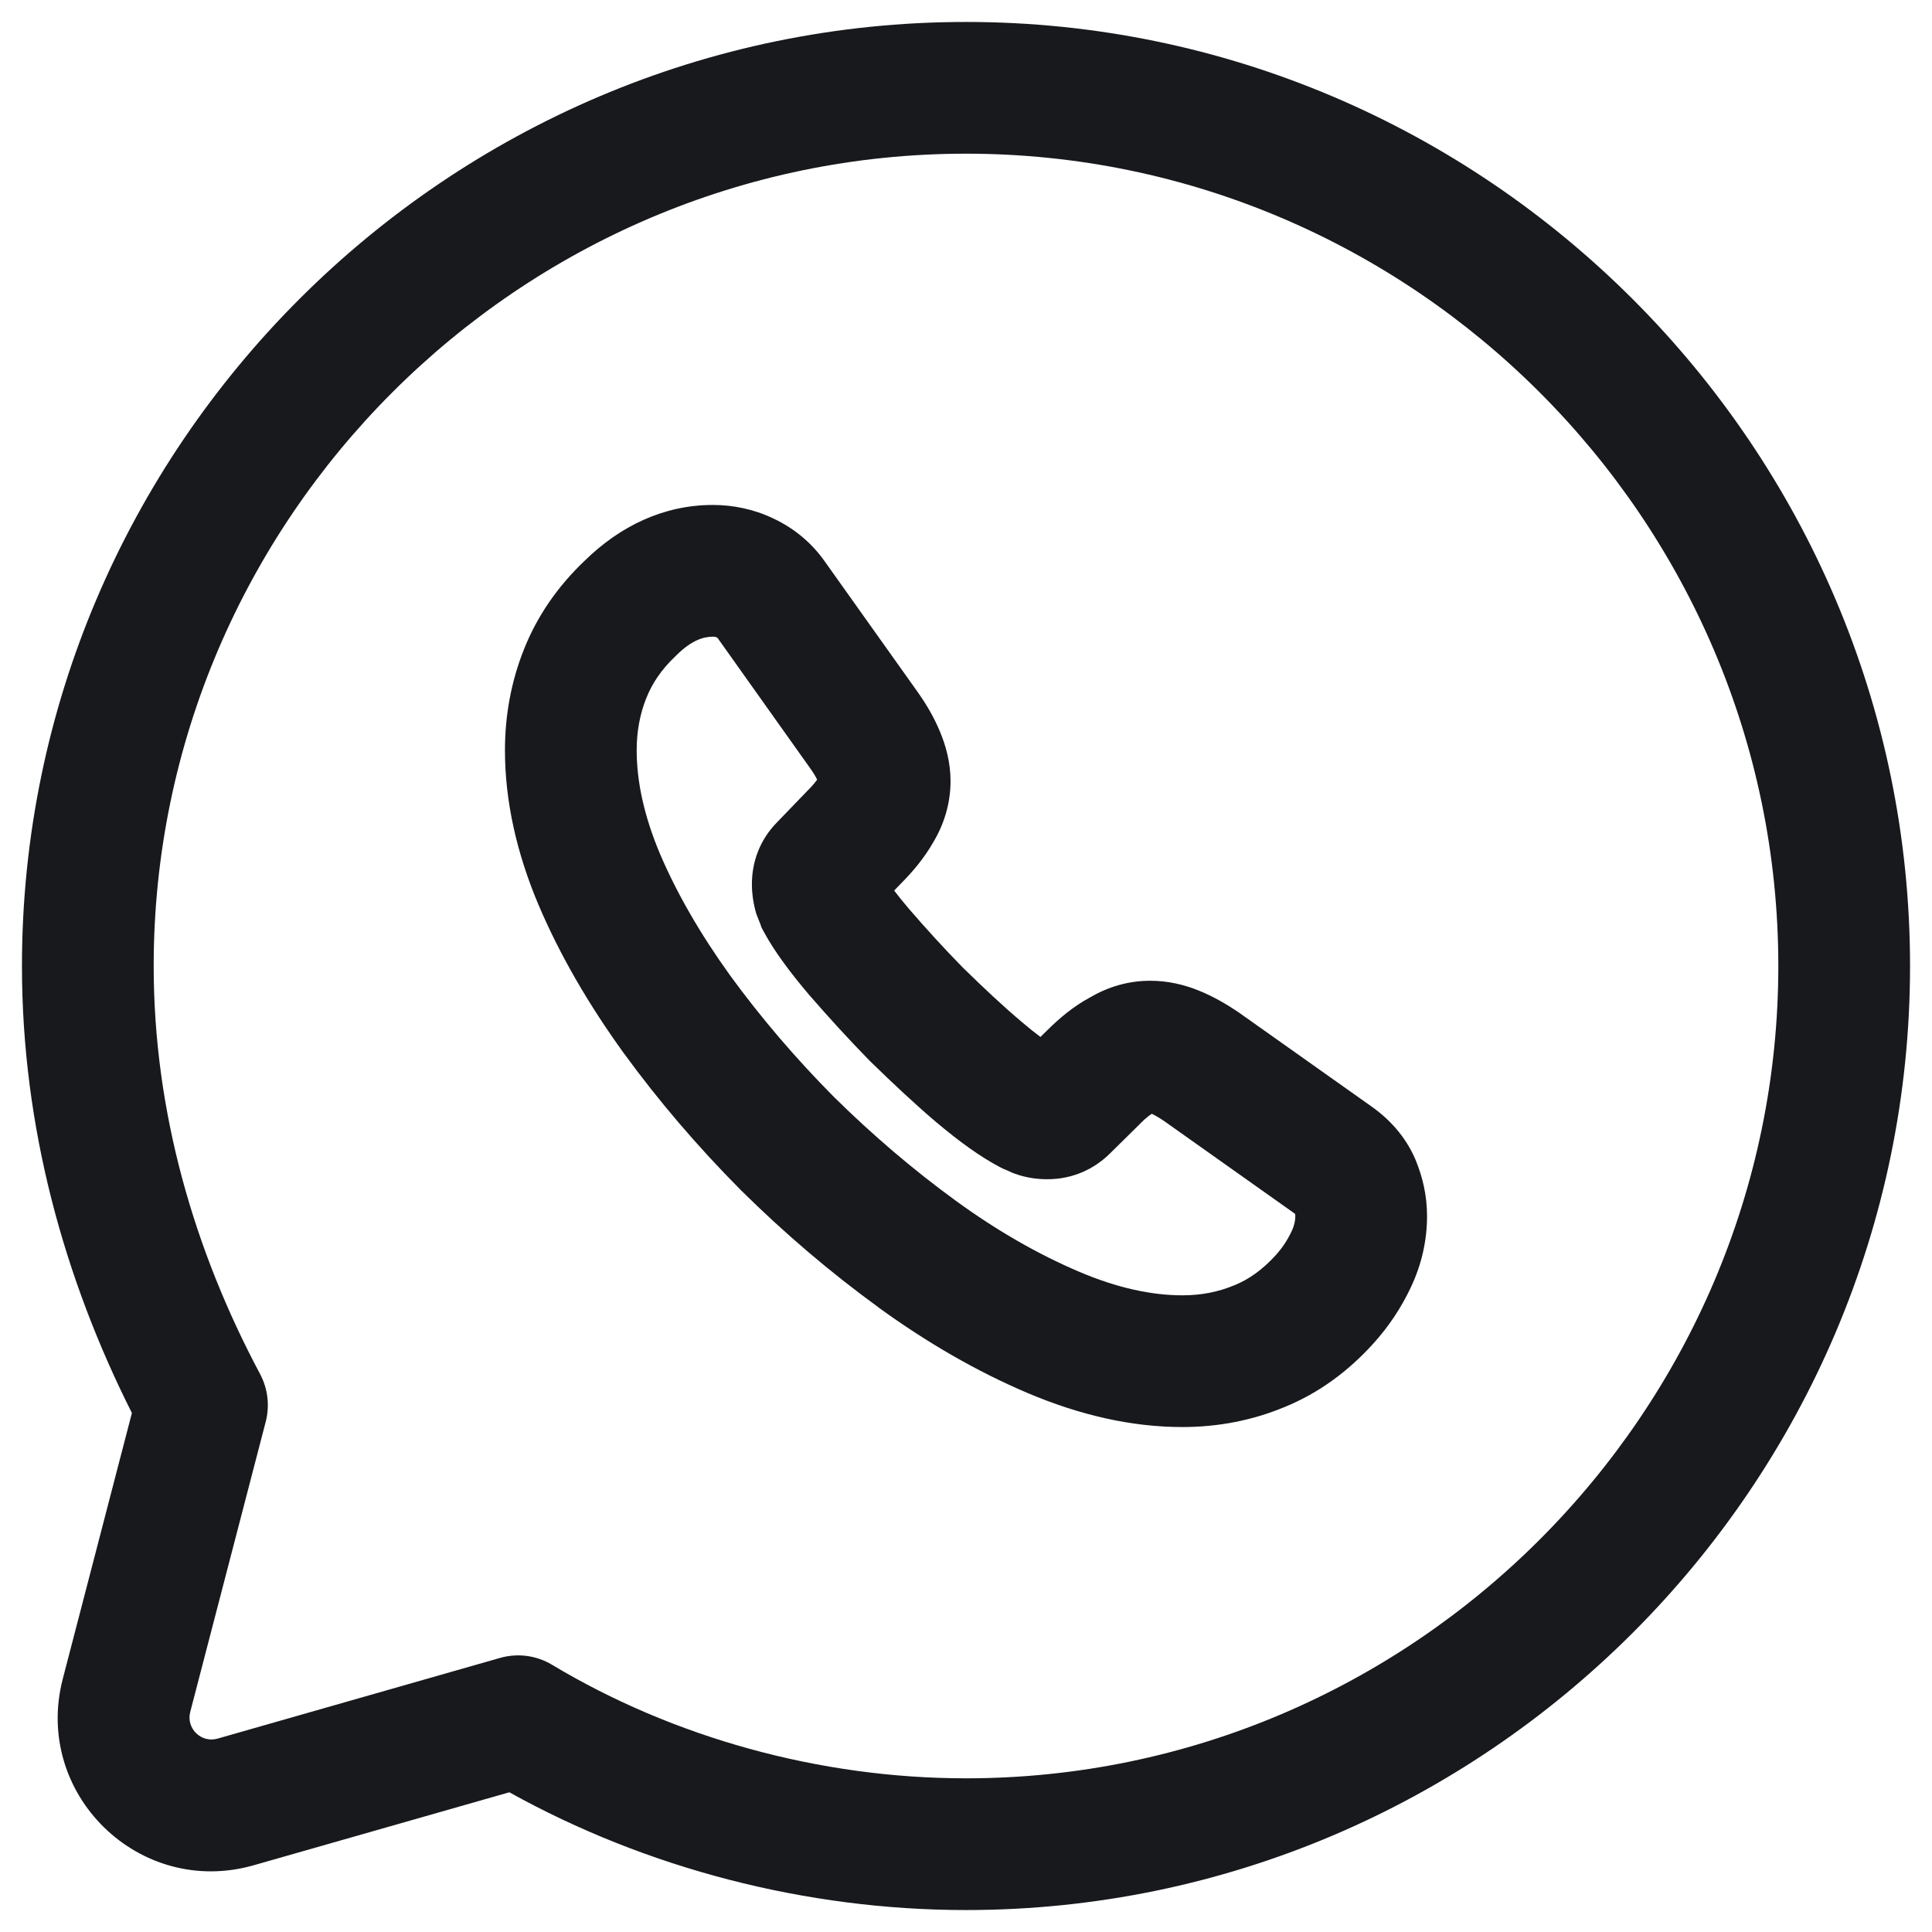
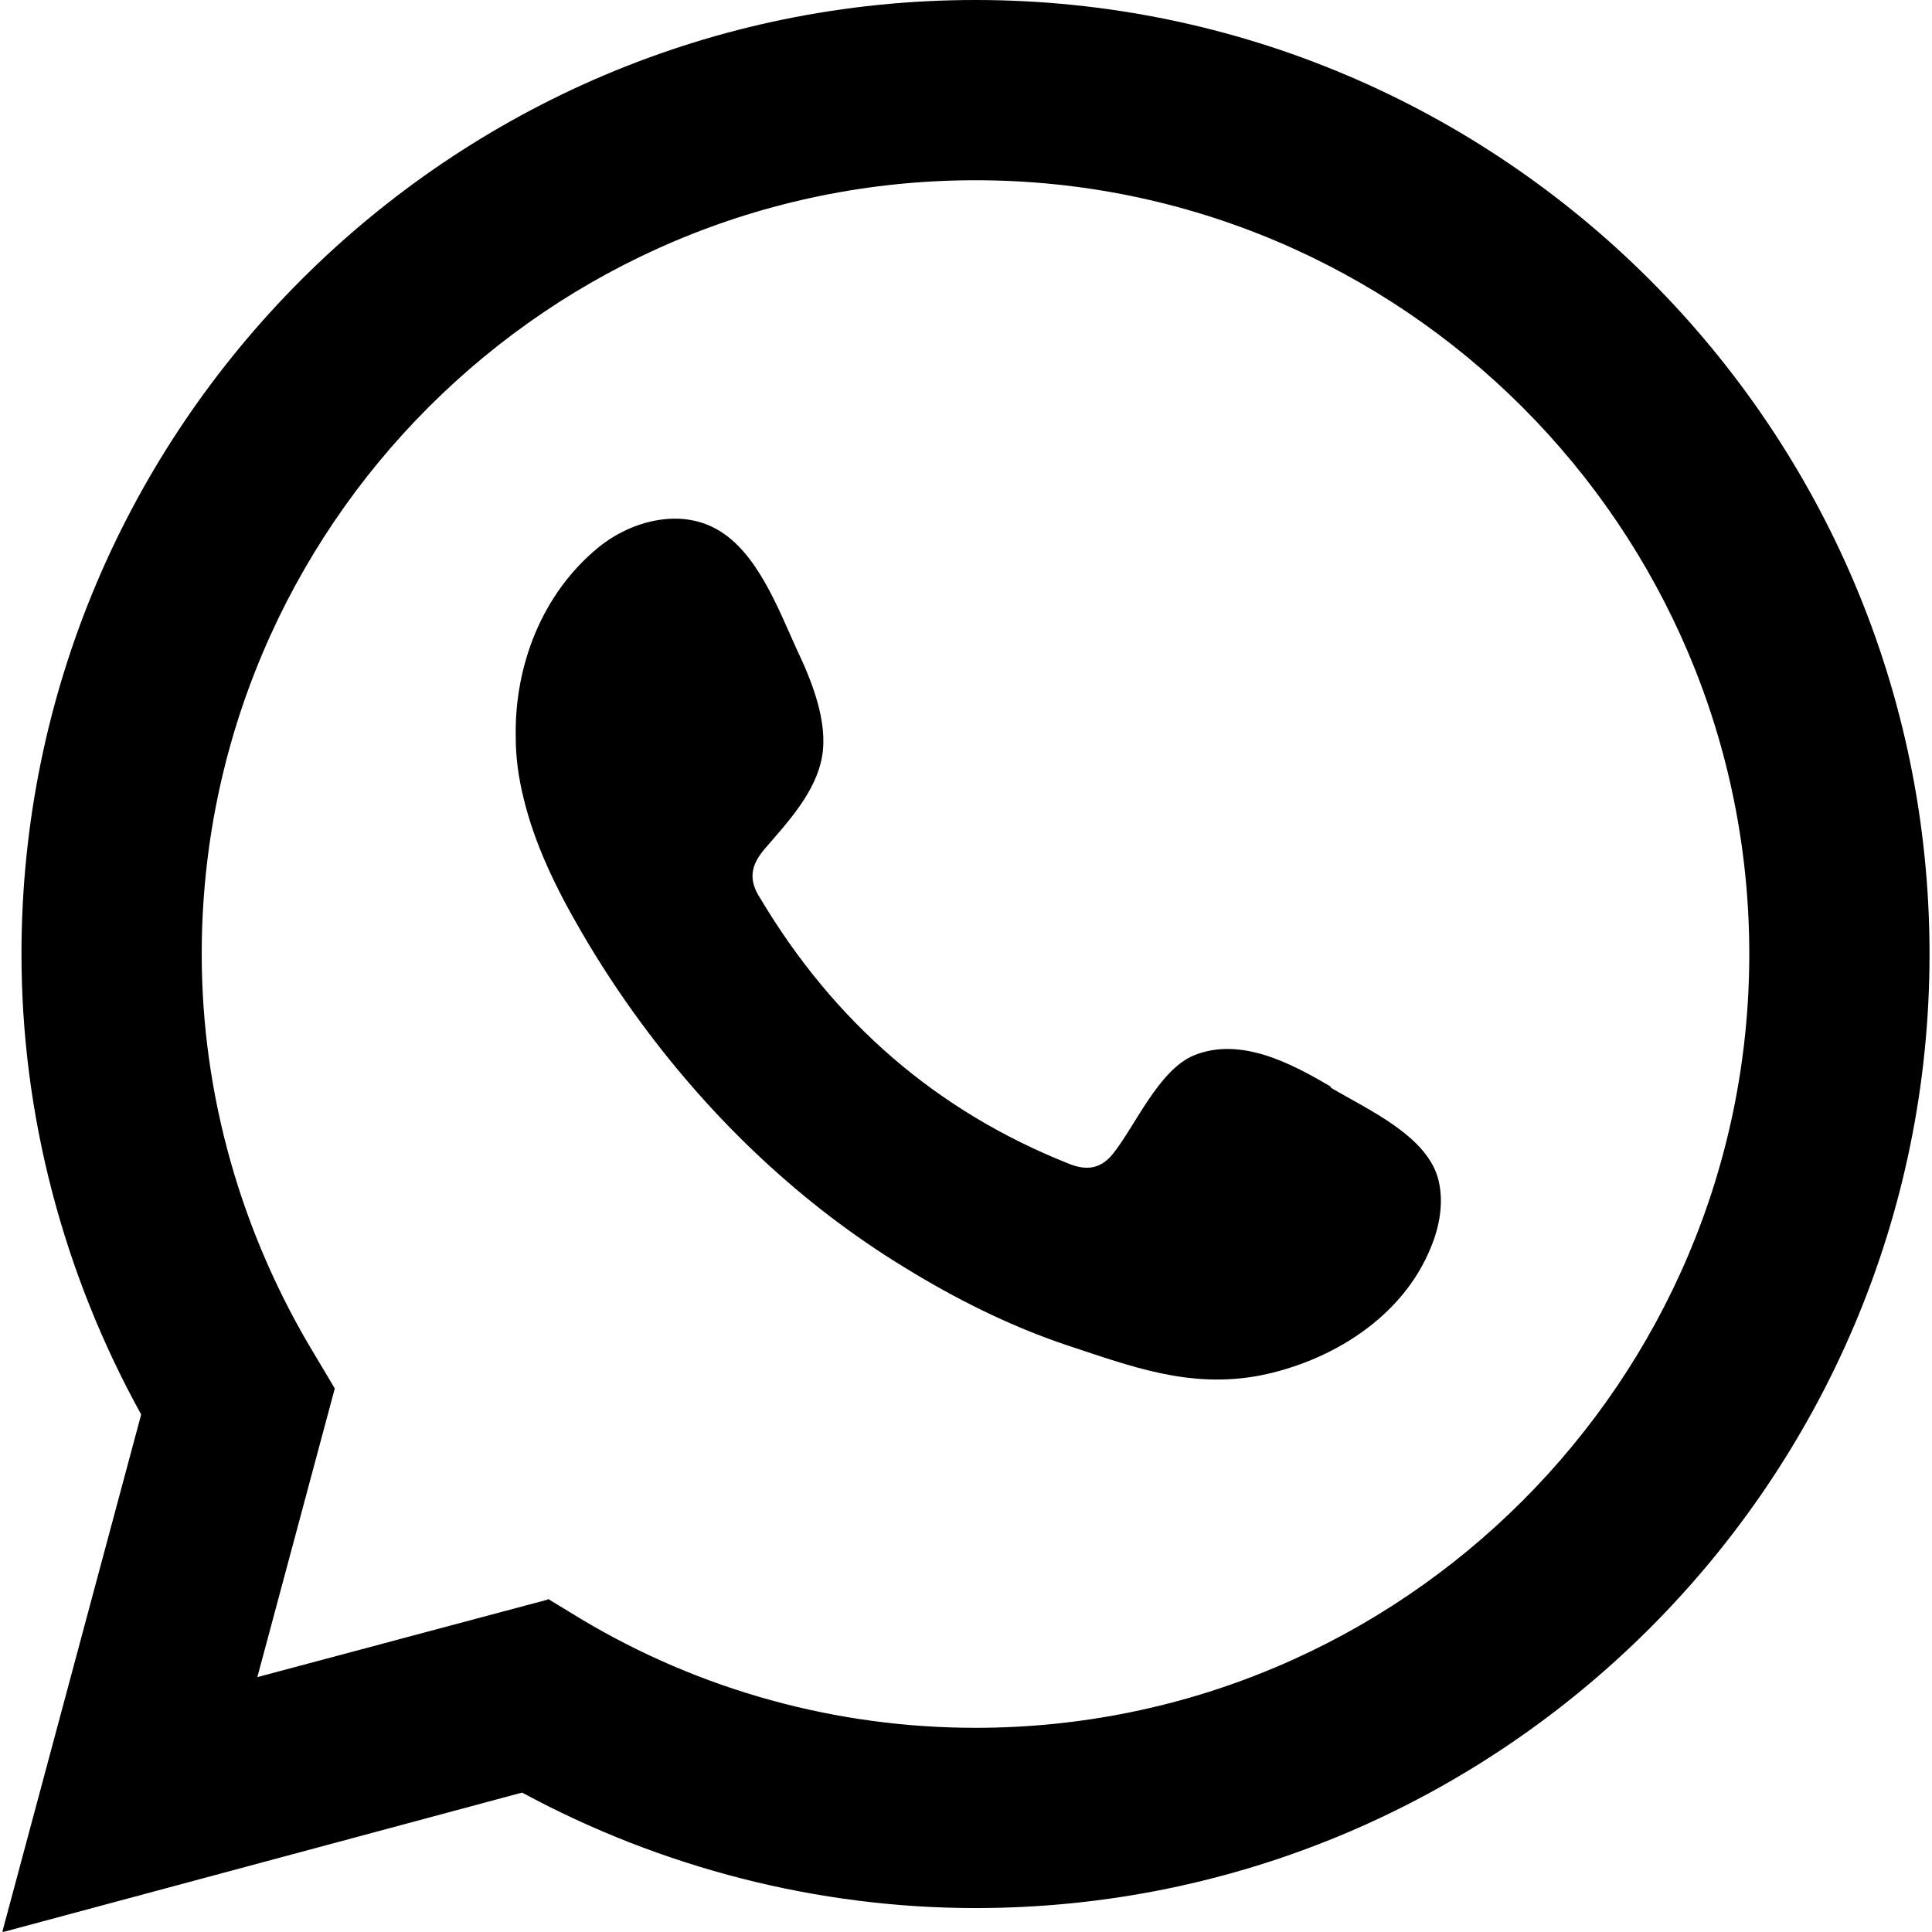
- <svg xmlns="http://www.w3.org/2000/svg" width="22" height="22" viewBox="0 0 22 22" fill="none">
-   <path fill-rule="evenodd" clip-rule="evenodd" d="M0.25 11C0.25 5.086 5.086 0.25 11 0.25C16.914 0.25 21.75 5.086 21.75 11C21.75 16.914 16.914 21.75 11 21.75C9.178 21.75 7.358 21.275 5.8 20.409L2.889 21.24C1.587 21.612 0.374 20.428 0.715 19.117L1.502 16.09C0.732 14.561 0.25 12.834 0.25 11ZM11 1.75C5.914 1.75 1.75 5.914 1.75 11C1.75 12.659 2.211 14.239 2.962 15.647C3.05 15.813 3.073 16.006 3.026 16.189L2.166 19.495C2.118 19.682 2.291 19.851 2.477 19.798L5.694 18.879C5.894 18.822 6.108 18.85 6.286 18.957C7.668 19.786 9.334 20.25 11 20.25C16.086 20.25 20.25 16.086 20.25 11C20.25 5.914 16.086 1.75 11 1.75Z" fill="#17191C" />
-   <path fill-rule="evenodd" clip-rule="evenodd" d="M8.118 7.25C8.016 7.25 7.881 7.286 7.706 7.458L7.701 7.463L7.695 7.469C7.531 7.623 7.425 7.784 7.36 7.949L7.358 7.953C7.288 8.129 7.25 8.326 7.25 8.543C7.25 8.894 7.331 9.284 7.515 9.722C7.706 10.17 7.973 10.634 8.315 11.109C8.665 11.589 9.058 12.049 9.495 12.49C9.937 12.926 10.399 13.32 10.885 13.674C11.358 14.018 11.827 14.285 12.287 14.481C12.73 14.67 13.122 14.75 13.463 14.75C13.683 14.75 13.878 14.71 14.054 14.636L14.058 14.635C14.218 14.569 14.371 14.464 14.526 14.294C14.604 14.208 14.663 14.117 14.709 14.018C14.739 13.955 14.75 13.898 14.75 13.848C14.75 13.84 14.749 13.833 14.747 13.825L14.747 13.822L13.261 12.769C13.198 12.726 13.15 12.699 13.116 12.683C13.096 12.695 13.052 12.726 12.983 12.795L12.98 12.799L12.639 13.135C12.456 13.316 12.211 13.428 11.926 13.428C11.828 13.428 11.696 13.417 11.55 13.363L11.534 13.357L11.518 13.35C11.495 13.34 11.473 13.33 11.461 13.324L11.457 13.323L11.448 13.319L11.417 13.306L11.382 13.288C11.163 13.172 10.924 13 10.667 12.783L10.666 12.783C10.408 12.563 10.159 12.329 9.909 12.085L9.904 12.08L9.899 12.075C9.652 11.822 9.425 11.572 9.214 11.329L9.209 11.323C8.997 11.073 8.82 10.835 8.704 10.622L8.672 10.563L8.655 10.513V10.513L8.653 10.51C8.648 10.497 8.636 10.468 8.624 10.436L8.609 10.396L8.598 10.354C8.577 10.269 8.562 10.176 8.562 10.069C8.562 9.817 8.65 9.565 8.848 9.364L9.192 9.007L9.197 9.002C9.249 8.951 9.283 8.908 9.305 8.878C9.289 8.845 9.264 8.801 9.222 8.743L9.219 8.739L8.17 7.263L8.169 7.262L8.159 7.257C8.154 7.255 8.139 7.25 8.118 7.25ZM6.661 6.382C7.061 5.991 7.556 5.75 8.118 5.75C8.347 5.75 8.583 5.798 8.802 5.902C9.027 6.007 9.236 6.169 9.398 6.402L10.441 7.868C10.547 8.016 10.636 8.168 10.703 8.33C10.771 8.491 10.824 8.685 10.824 8.894C10.824 9.149 10.75 9.387 10.626 9.593C10.528 9.764 10.4 9.92 10.262 10.058L10.182 10.141C10.228 10.202 10.284 10.271 10.351 10.35C10.543 10.572 10.746 10.796 10.964 11.018C11.2 11.249 11.418 11.454 11.636 11.638C11.716 11.706 11.786 11.762 11.848 11.808L11.925 11.732C12.063 11.595 12.224 11.459 12.41 11.359C12.611 11.241 12.841 11.168 13.098 11.168C13.293 11.168 13.48 11.21 13.656 11.282C13.819 11.348 13.969 11.436 14.11 11.531L14.116 11.536L15.611 12.595C15.822 12.743 16.002 12.939 16.114 13.195L16.119 13.207L16.124 13.219C16.197 13.4 16.25 13.607 16.25 13.848C16.25 14.123 16.189 14.399 16.065 14.66C15.959 14.885 15.819 15.1 15.636 15.302C15.35 15.617 15.017 15.863 14.628 16.022C14.263 16.174 13.873 16.25 13.463 16.25C12.885 16.25 12.294 16.114 11.7 15.862C11.124 15.617 10.557 15.29 10.002 14.887L10.002 14.886C9.452 14.486 8.933 14.043 8.438 13.554L8.433 13.549C7.943 13.055 7.499 12.536 7.102 11.991L7.099 11.987C6.703 11.438 6.376 10.877 6.134 10.308L6.133 10.306C5.885 9.718 5.75 9.128 5.75 8.543C5.75 8.149 5.82 7.762 5.965 7.398C6.115 7.017 6.35 6.677 6.661 6.382Z" fill="#17191C" />
+ <svg xmlns="http://www.w3.org/2000/svg" version="1.1" width="1024" height="1024" viewBox="0 0 1024 1024">
+   <g id="icomoon-ignore">
+ </g>
+   <path fill="#000" d="M1.306 1023.626l73.516-273.912c-41.422-75.009-63.44-158.973-63.44-244.058 0-278.764 226.892-505.656 505.656-505.656s505.656 226.892 505.656 505.656c0 278.764-226.892 505.656-505.656 505.656-83.592 0-166.438-21.271-240.327-61.201l-275.032 73.889-0.373-0.373zM290.519 847.487l17.166 10.449c63.44 38.064 135.837 57.843 209.353 57.843 226.146 0 410.122-183.977 410.122-410.122s-183.977-410.122-410.122-410.122c-226.146 0-410.122 183.977-410.122 410.122 0 74.636 20.898 148.152 60.082 212.711l10.449 17.54-41.050 153.003 153.749-41.050 0.373-0.373z" />
+   <path fill="#000" d="M705.119 575.817c-20.898-12.315-47.766-26.496-72.397-16.419-18.659 7.837-30.973 37.317-42.915 52.245-6.344 7.837-13.807 8.956-23.137 5.224-70.531-27.989-124.642-75.382-163.452-140.315-6.717-10.076-5.598-17.912 2.612-27.242 11.942-13.807 26.496-29.481 29.854-48.14s-5.598-40.674-13.435-57.095c-9.703-21.271-20.898-51.499-42.169-63.44-19.405-11.195-45.154-4.851-62.694 9.33-30.228 24.63-44.782 63.067-44.035 100.756 0 10.822 1.493 21.644 4.105 32.093 5.97 25.003 17.54 48.513 30.601 70.904 9.703 16.793 20.524 33.213 32.093 48.887 37.691 51.126 84.711 95.907 139.195 129.119 27.242 16.793 56.35 31.347 86.578 41.422 33.959 11.195 64.187 22.764 101.132 16.047 38.438-7.463 76.501-30.973 91.429-68.292 4.479-10.822 6.717-23.137 4.105-34.705-5.224-23.884-37.691-38.064-57.096-49.633l-0.373-0.746z" />
</svg>
